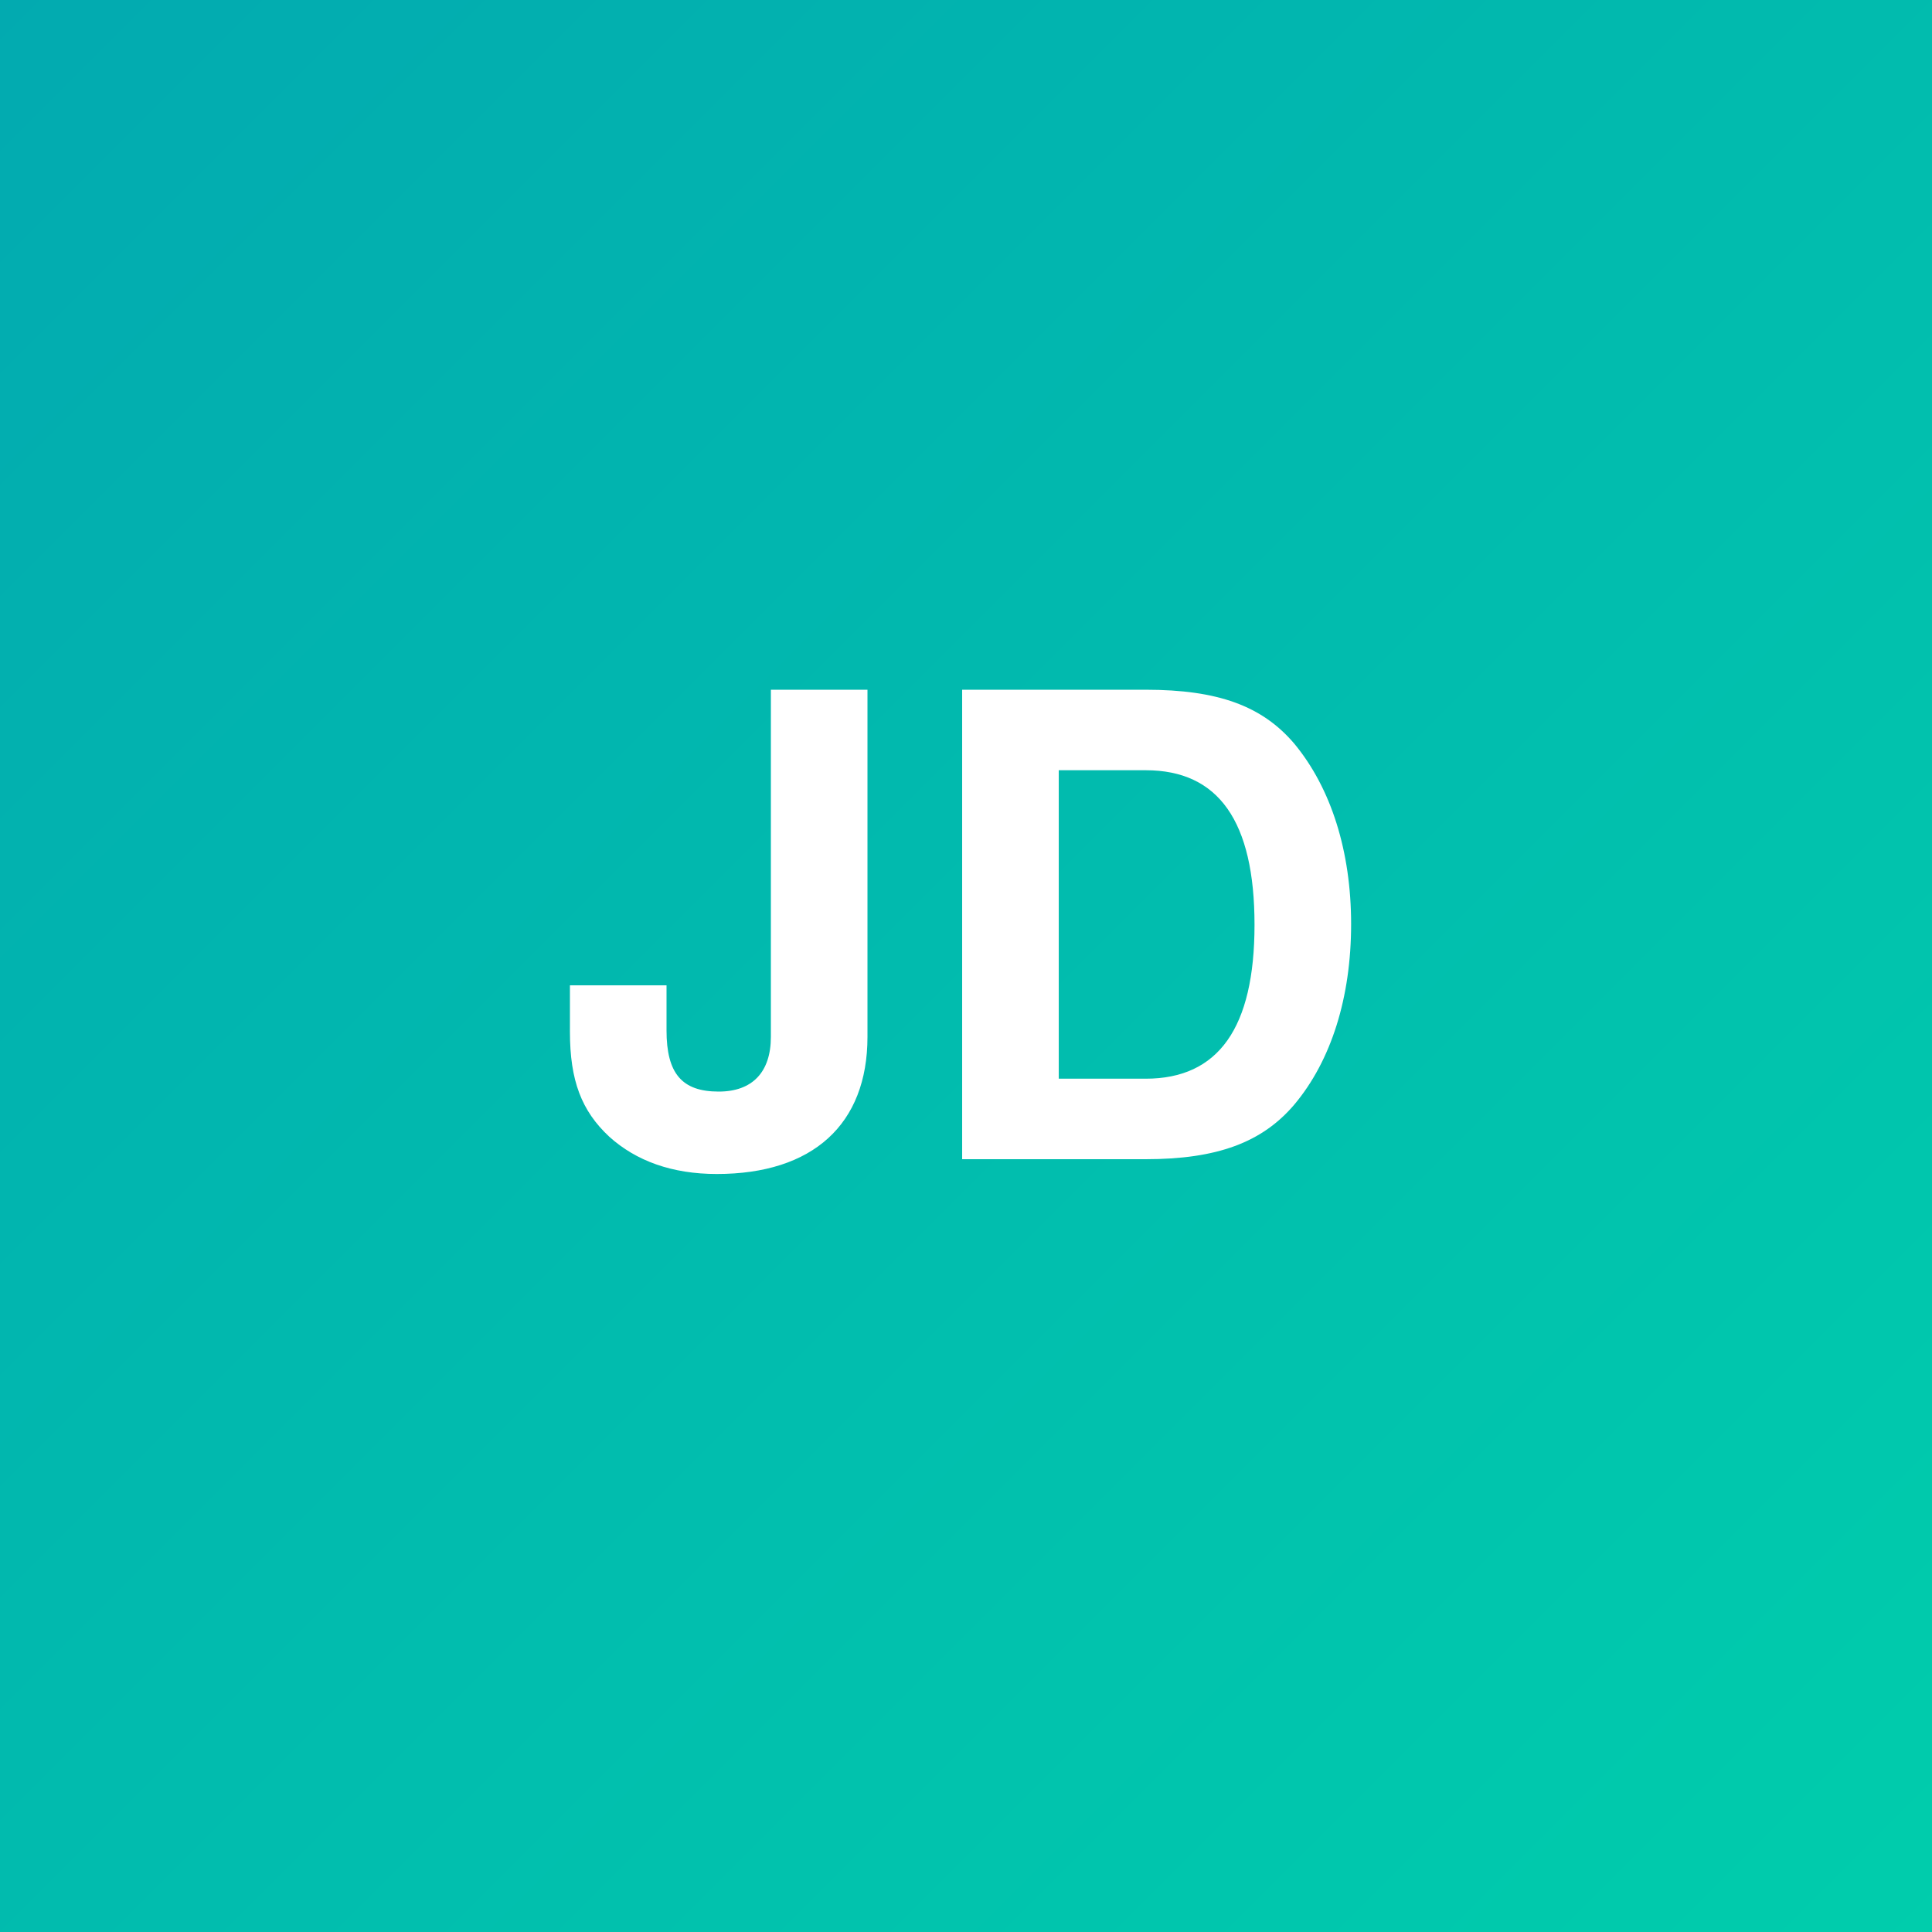
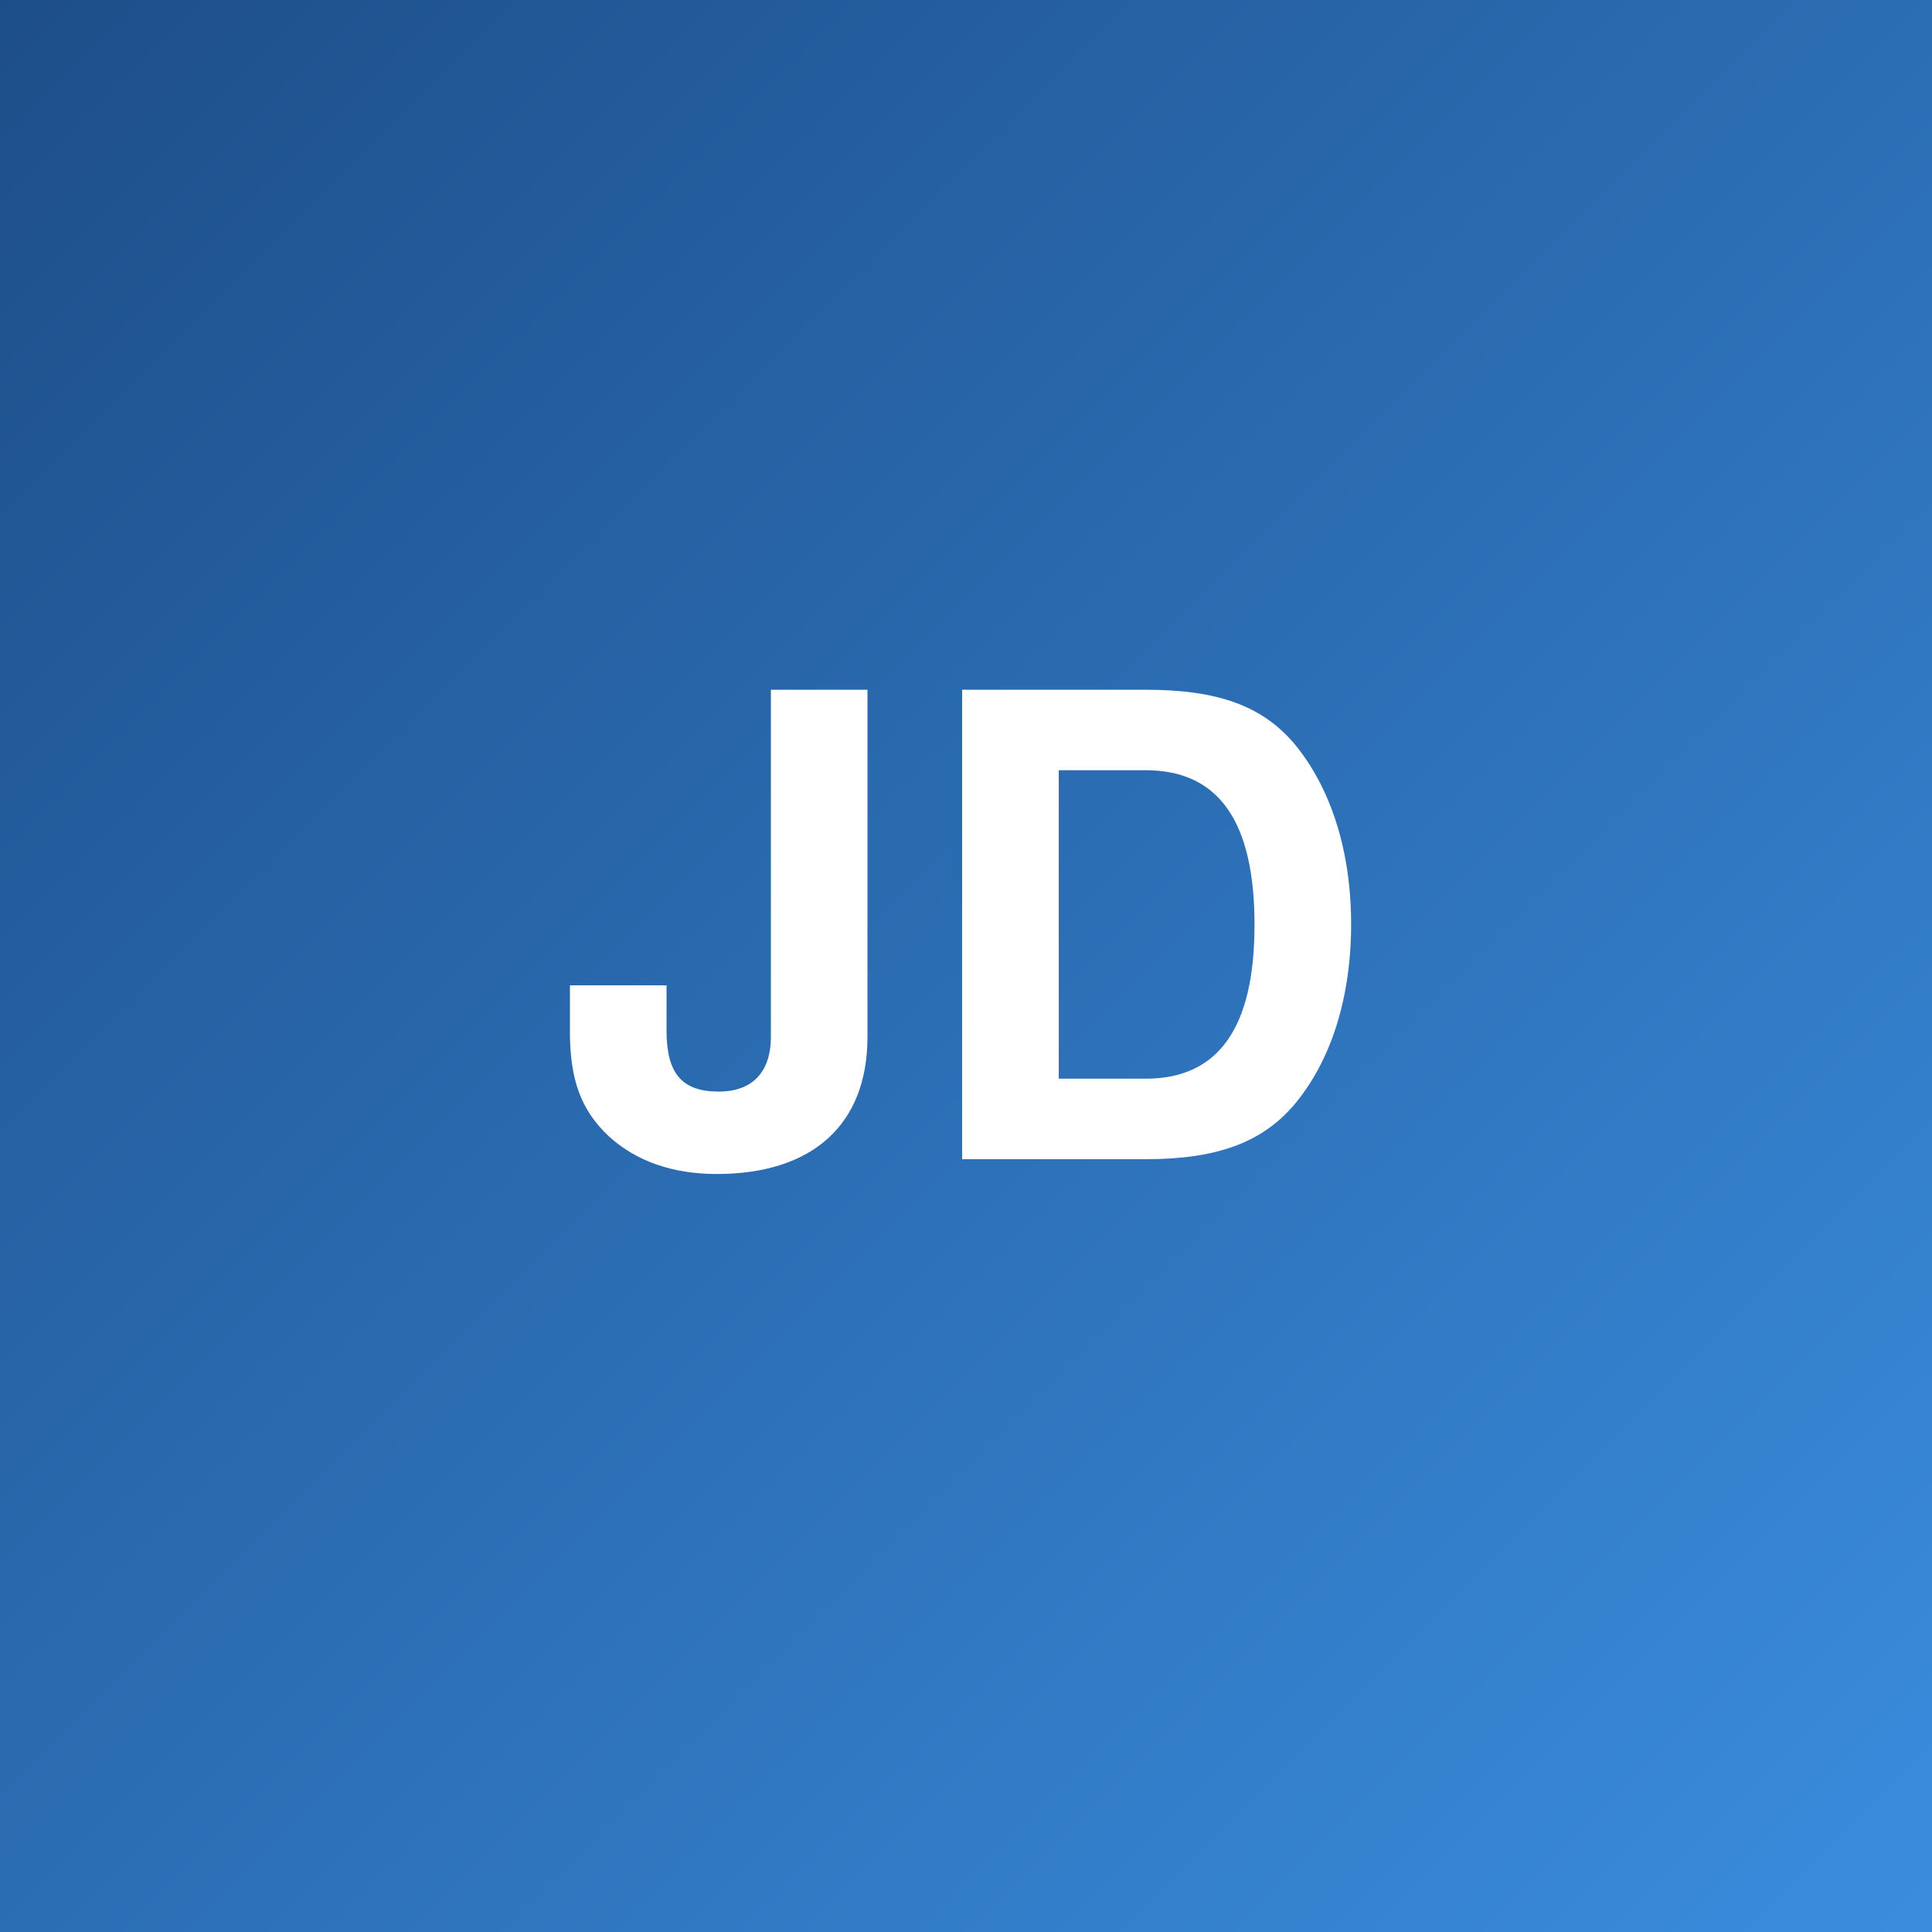
<svg xmlns="http://www.w3.org/2000/svg" viewBox="0 0 600 600" width="600" height="600">
  <defs>
    <linearGradient id="g" x1="0" y1="0" x2="1" y2="1">
-       <stop offset="0" stop-color="#02aab0" />
-       <stop offset="1" stop-color="#00cdac" />
+       <stop offset="0" stop-color="#1d4e89" />
+       <stop offset="1" stop-color="#3a8dde" />
    </linearGradient>
  </defs>
  <rect width="600" height="600" fill="url(#g)" />
  <text x="300" y="360" text-anchor="middle" font-family="Montserrat, Helvetica, Arial, sans-serif" font-size="200" font-weight="800" fill="#fff">JD</text>
</svg>
